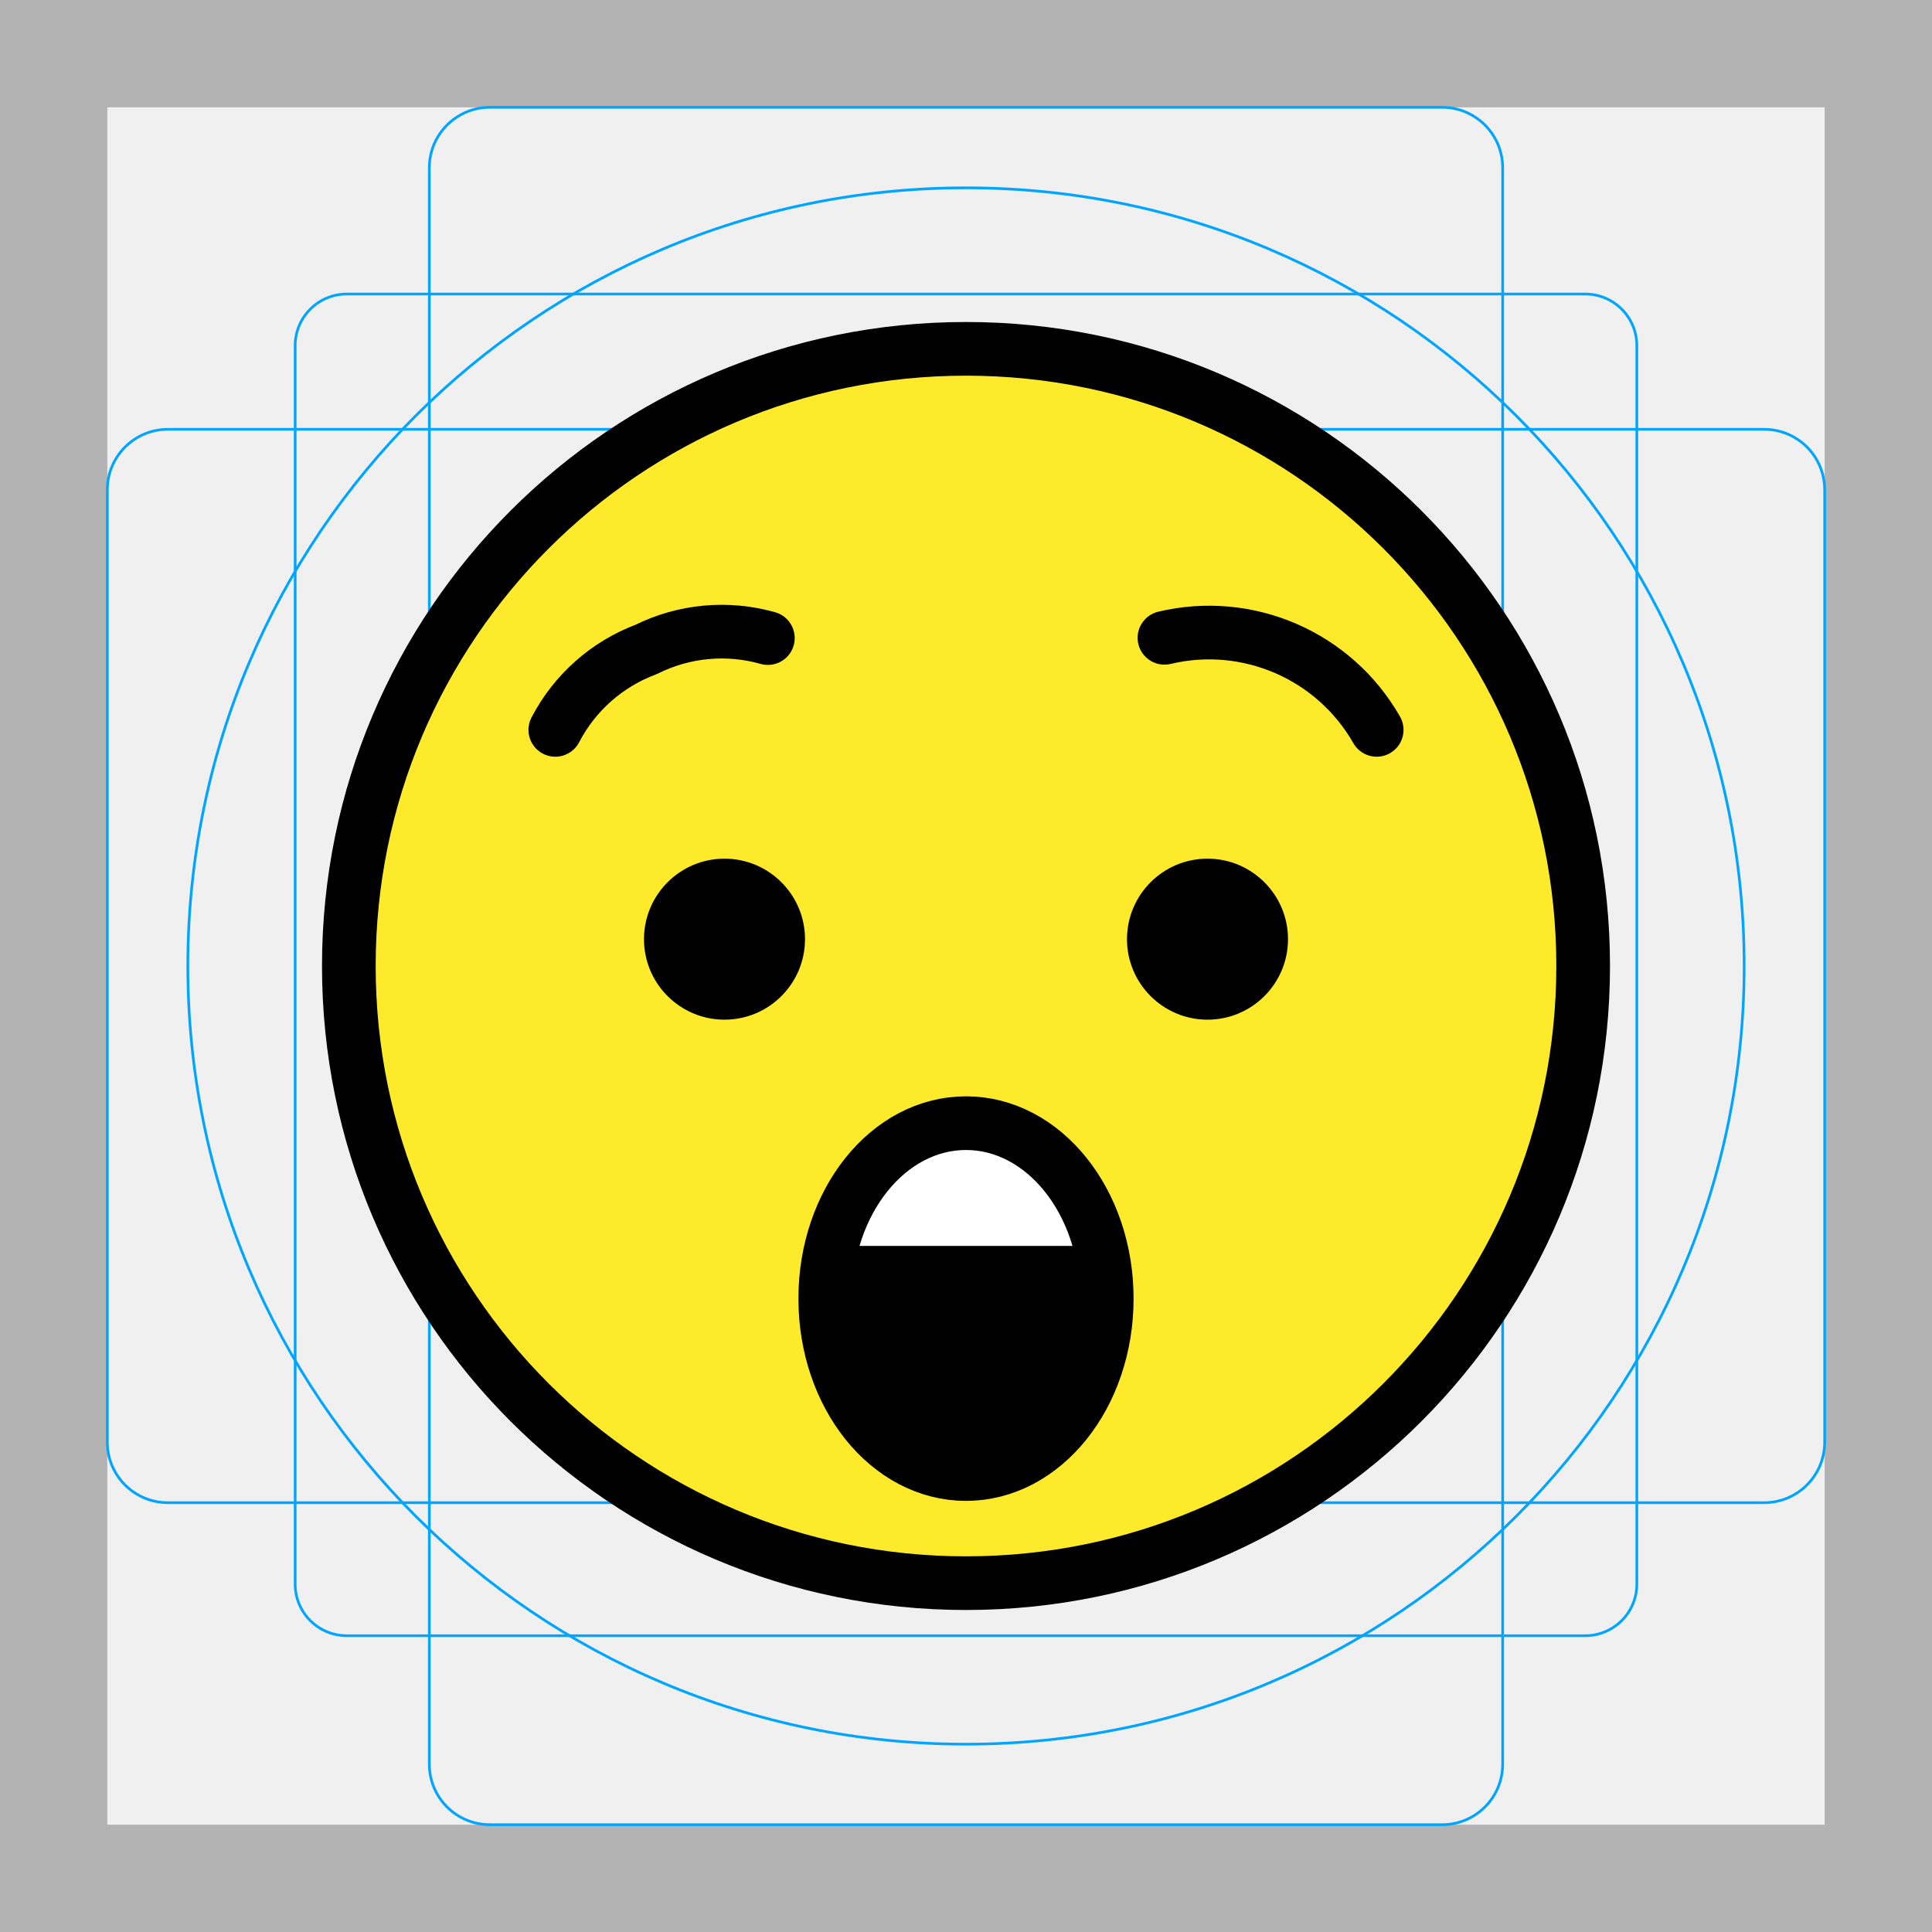
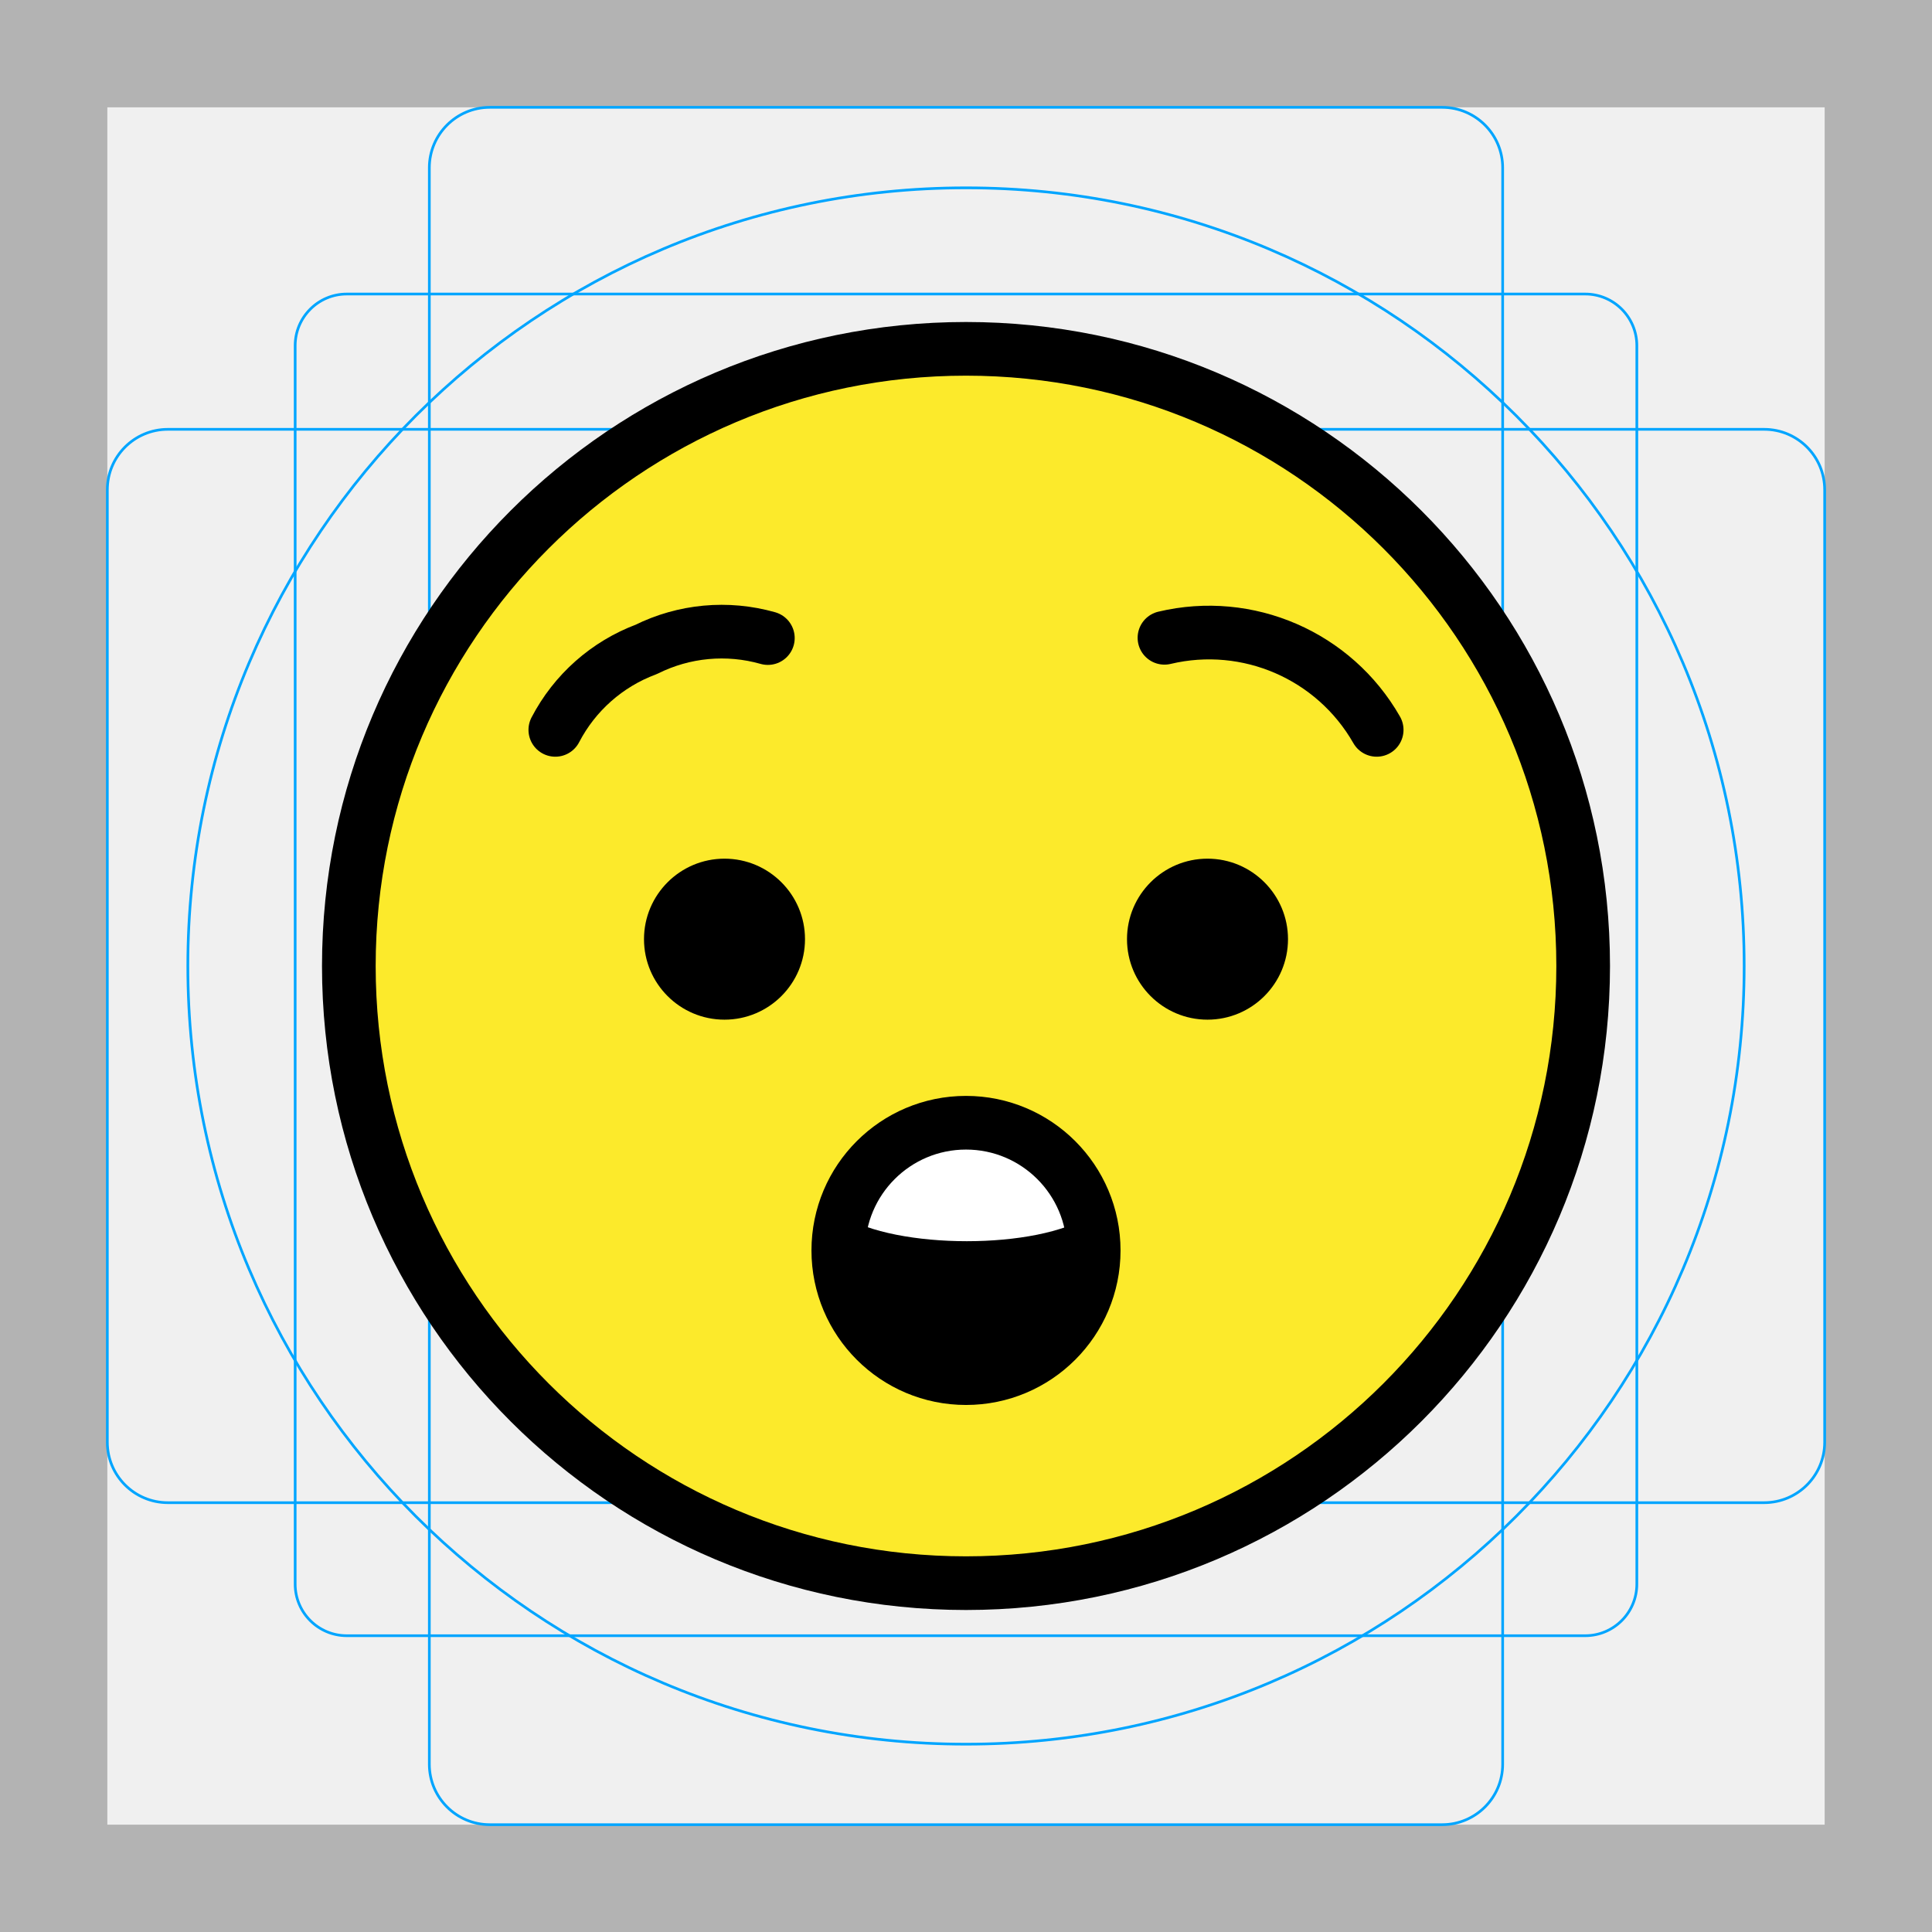
<svg xmlns="http://www.w3.org/2000/svg" id="emoji" version="1.1" viewBox="0 0 72 72">
  <g id="grid">
    <path d="M68,4v64H4V4H68 M72,0H0v72h72V0z" fill="#B3B3B3" />
    <path d="m12.923 10.958h46.154c1.062 0 1.923 0.861 1.923 1.923v46.154c0 1.062-0.861 1.923-1.923 1.923h-46.154c-1.062 0-1.923-0.861-1.923-1.923v-46.154c0-1.062 0.861-1.923 1.923-1.923z" fill="none" stroke="#00A5FF" stroke-miterlimit="10" stroke-width=".1" />
    <path d="M18.254,4h35.493C54.991,4,56,5.009,56,6.254 v59.493C56,66.991,54.991,68,53.746,68H18.254C17.009,68,16,66.991,16,65.746V6.254C16,5.009,17.009,4,18.254,4z" fill="none" stroke="#00A5FF" stroke-miterlimit="10" stroke-width=".1" />
    <path d="M68,18.254v35.493 C68,54.991,66.991,56,65.746,56H6.254C5.009,56,4,54.991,4,53.746V18.254C4,17.009,5.009,16,6.254,16h59.493 C66.991,16,68,17.009,68,18.254z" fill="none" stroke="#00A5FF" stroke-miterlimit="10" stroke-width=".1" />
    <circle cx="36" cy="36" r="29" fill="none" stroke="#00A5FF" stroke-miterlimit="10" stroke-width=".1" />
  </g>
-   <g id="line-supplement">
-     <path d="m41.004 46.432h-10.008a5.245 6.538 0 0 0-0.24 1.963 5.245 6.538 0 0 0 5.244 6.539 5.245 6.538 0 0 0 5.246-6.539 5.245 6.538 0 0 0-0.242-1.963z" />
-   </g>
  <g id="color">
-     <circle cx="36" cy="36" r="23" fill="#FCEA2B" />
-     <ellipse cx="36" cy="48.395" rx="5.245" ry="6.538" fill="#fff" />
-     <path d="m41.004 46.432h-10.008a5.245 6.538 0 0 0-0.24 1.963 5.245 6.538 0 0 0 5.244 6.539 5.245 6.538 0 0 0 5.246-6.539 5.245 6.538 0 0 0-0.242-1.963z" style="" />
+     <circle cx="36" cy="36" r="23" fill="#fcea2b" />
+     <path d="m35.93 51.58c-2.461 0-4.742-2.368-4.742-4.987s2.444-4.66 4.905-4.66 4.701 2.205 4.701 4.823-2.403 4.823-4.864 4.823z" fill-rule="evenodd" />
+     <path d="m31.37 45.29c2.025 1.288 7.318 1.288 9.26 0l-4.63-4.005z" fill="#fff" />
  </g>
  <g id="line">
    <circle cx="36" cy="36" r="23" fill="none" stroke="#000" stroke-linecap="round" stroke-linejoin="round" stroke-miterlimit="10" stroke-width="2" />
    <path d="m20.695 27.2c0.721-1.386 1.928-2.454 3.391-3 1.405-0.7 3.021-0.849 4.53-0.421" fill="none" stroke="#000" stroke-linecap="round" stroke-linejoin="round" stroke-miterlimit="10" stroke-width="2" />
    <path d="m51.305 27.2c-1.582-2.772-4.804-4.17-7.909-3.431" fill="none" stroke="#000" stroke-linecap="round" stroke-linejoin="round" stroke-miterlimit="10" stroke-width="2" />
-     <ellipse cx="36" cy="48.395" rx="5.245" ry="6.538" fill="none" stroke="#000" stroke-linecap="round" stroke-linejoin="round" stroke-miterlimit="10" stroke-width="2" />
    <path d="m30 35c0 1.657-1.345 3-3 3-1.655 0-3-1.343-3-3 0-1.655 1.345-3 3-3 1.655 0 3 1.345 3 3" />
    <path d="m48 35c0 1.657-1.345 3-3 3s-3-1.343-3-3c0-1.655 1.345-3 3-3s3 1.345 3 3" />
+     <circle cx="36" cy="46.6" r="4.759" fill="none" stroke="#000" stroke-linecap="round" stroke-linejoin="round" stroke-width="2" />
  </g>
</svg>
